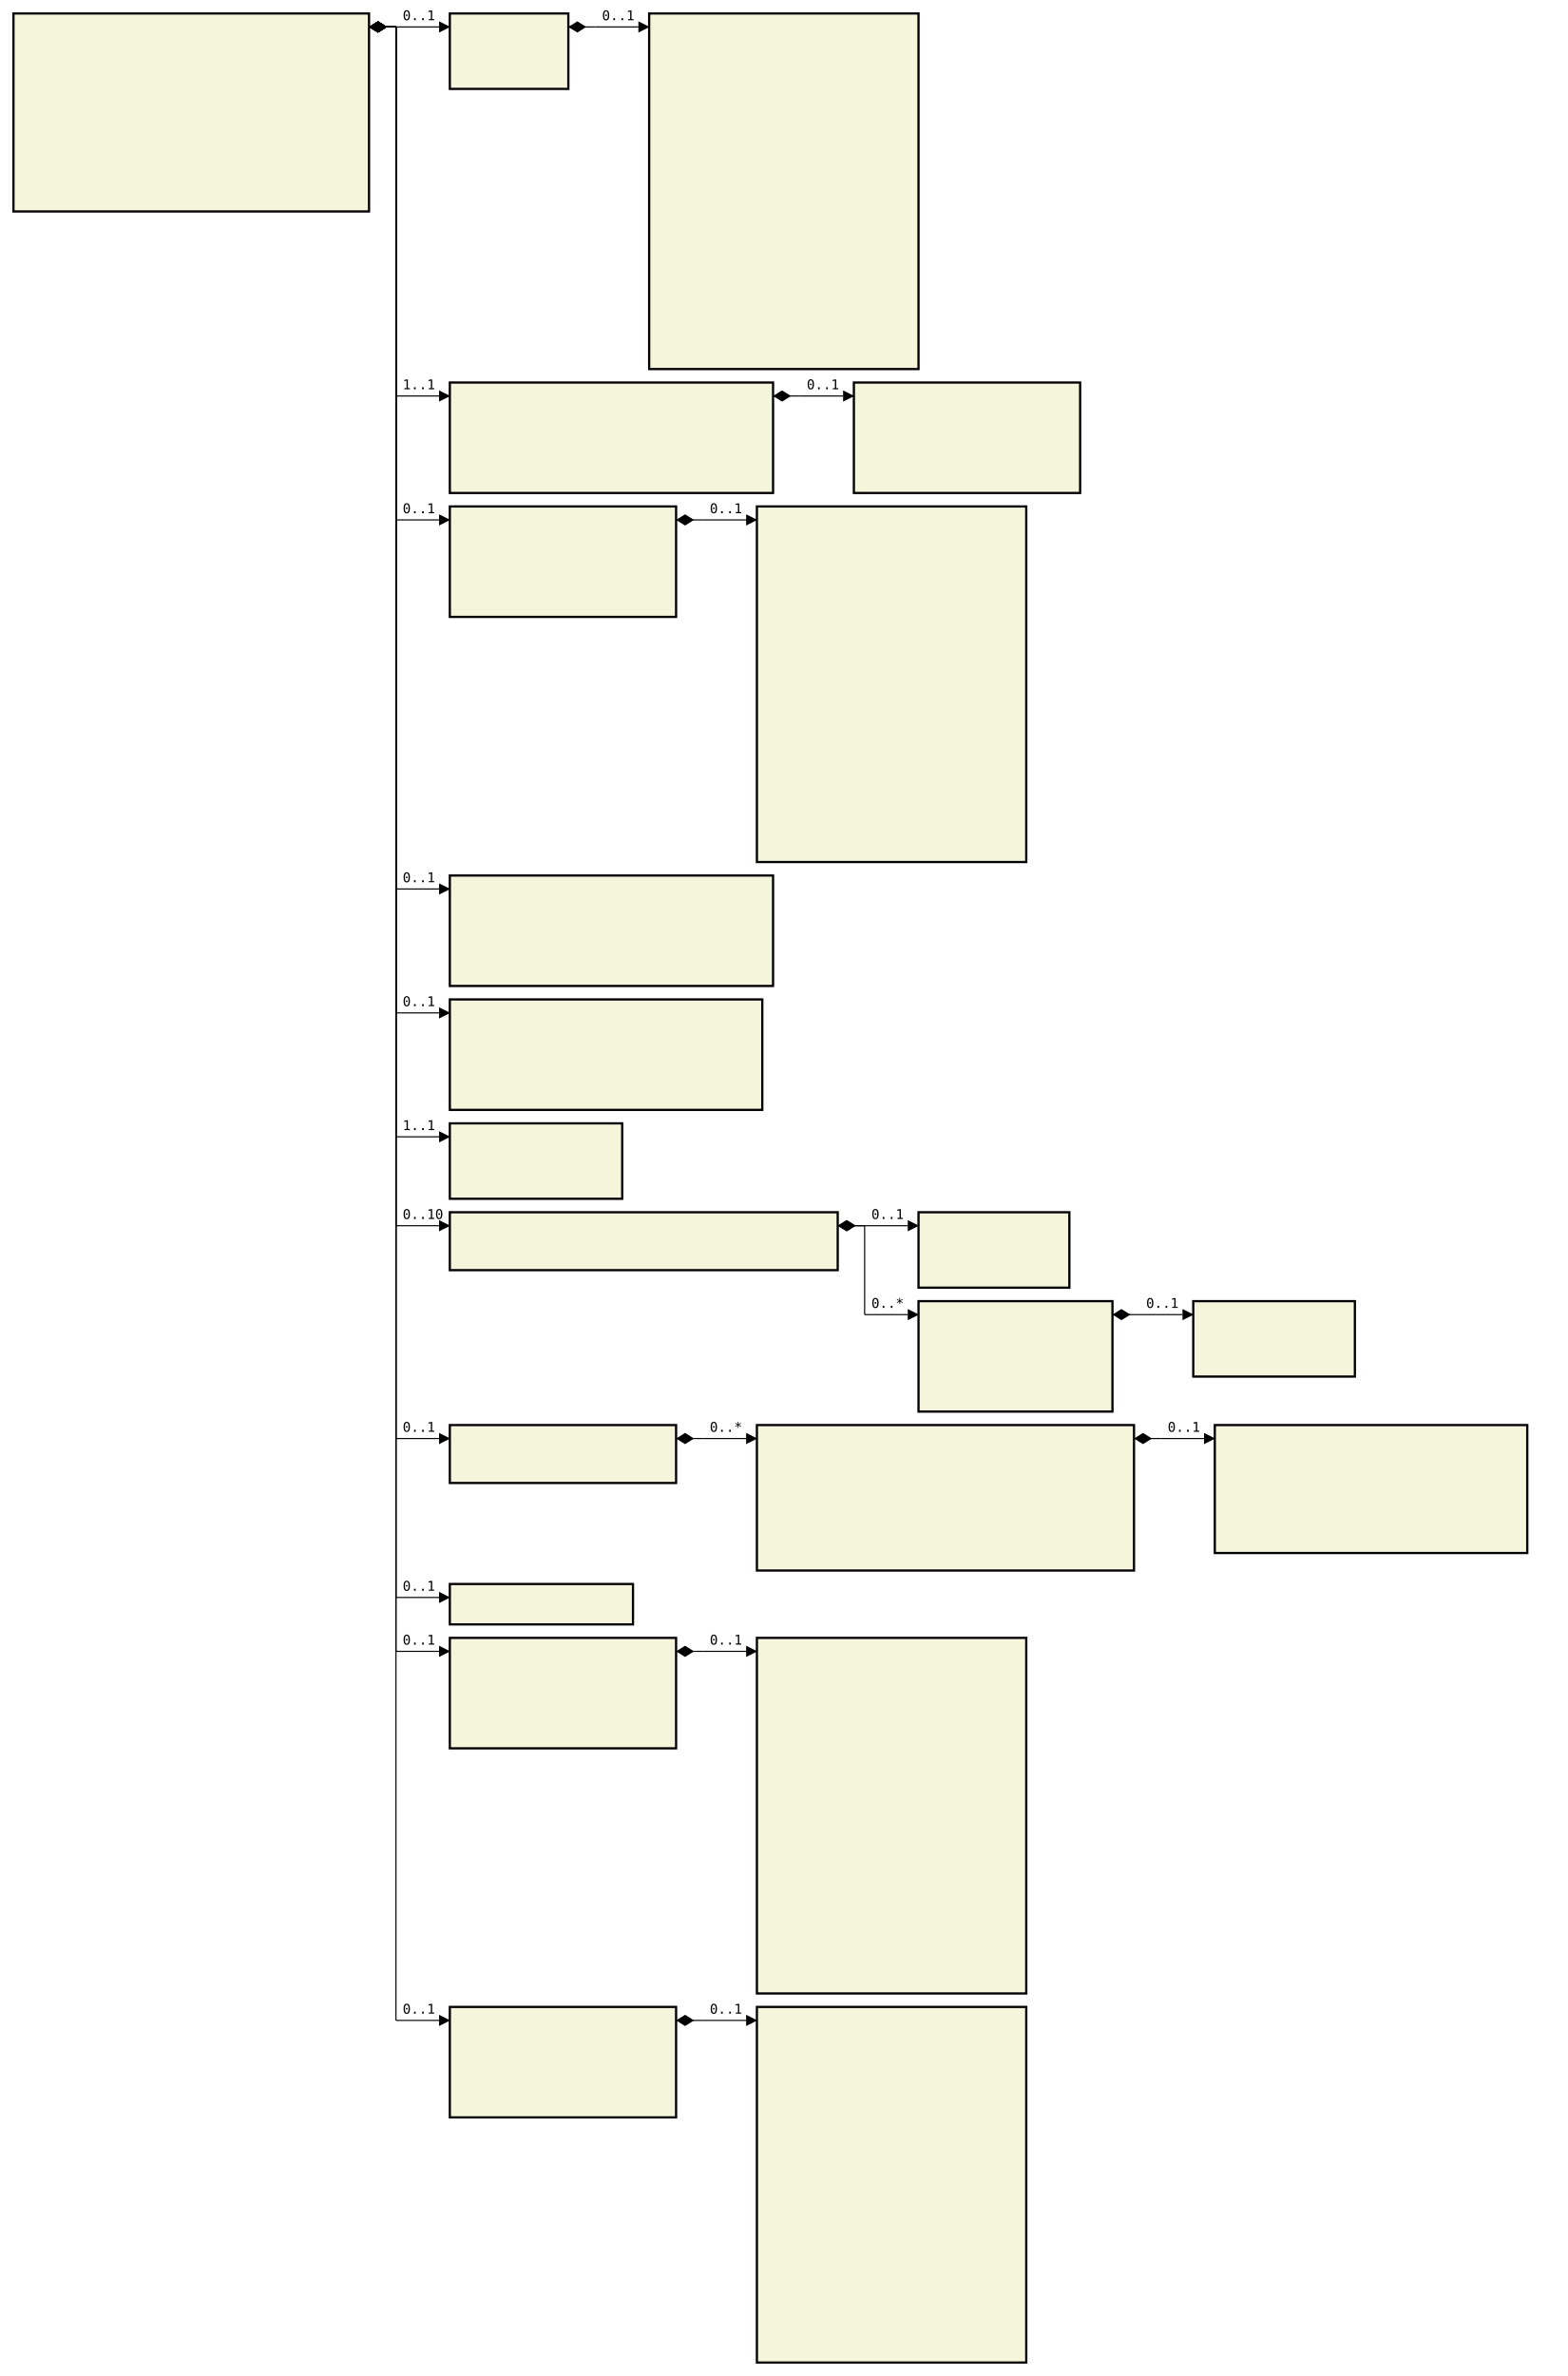
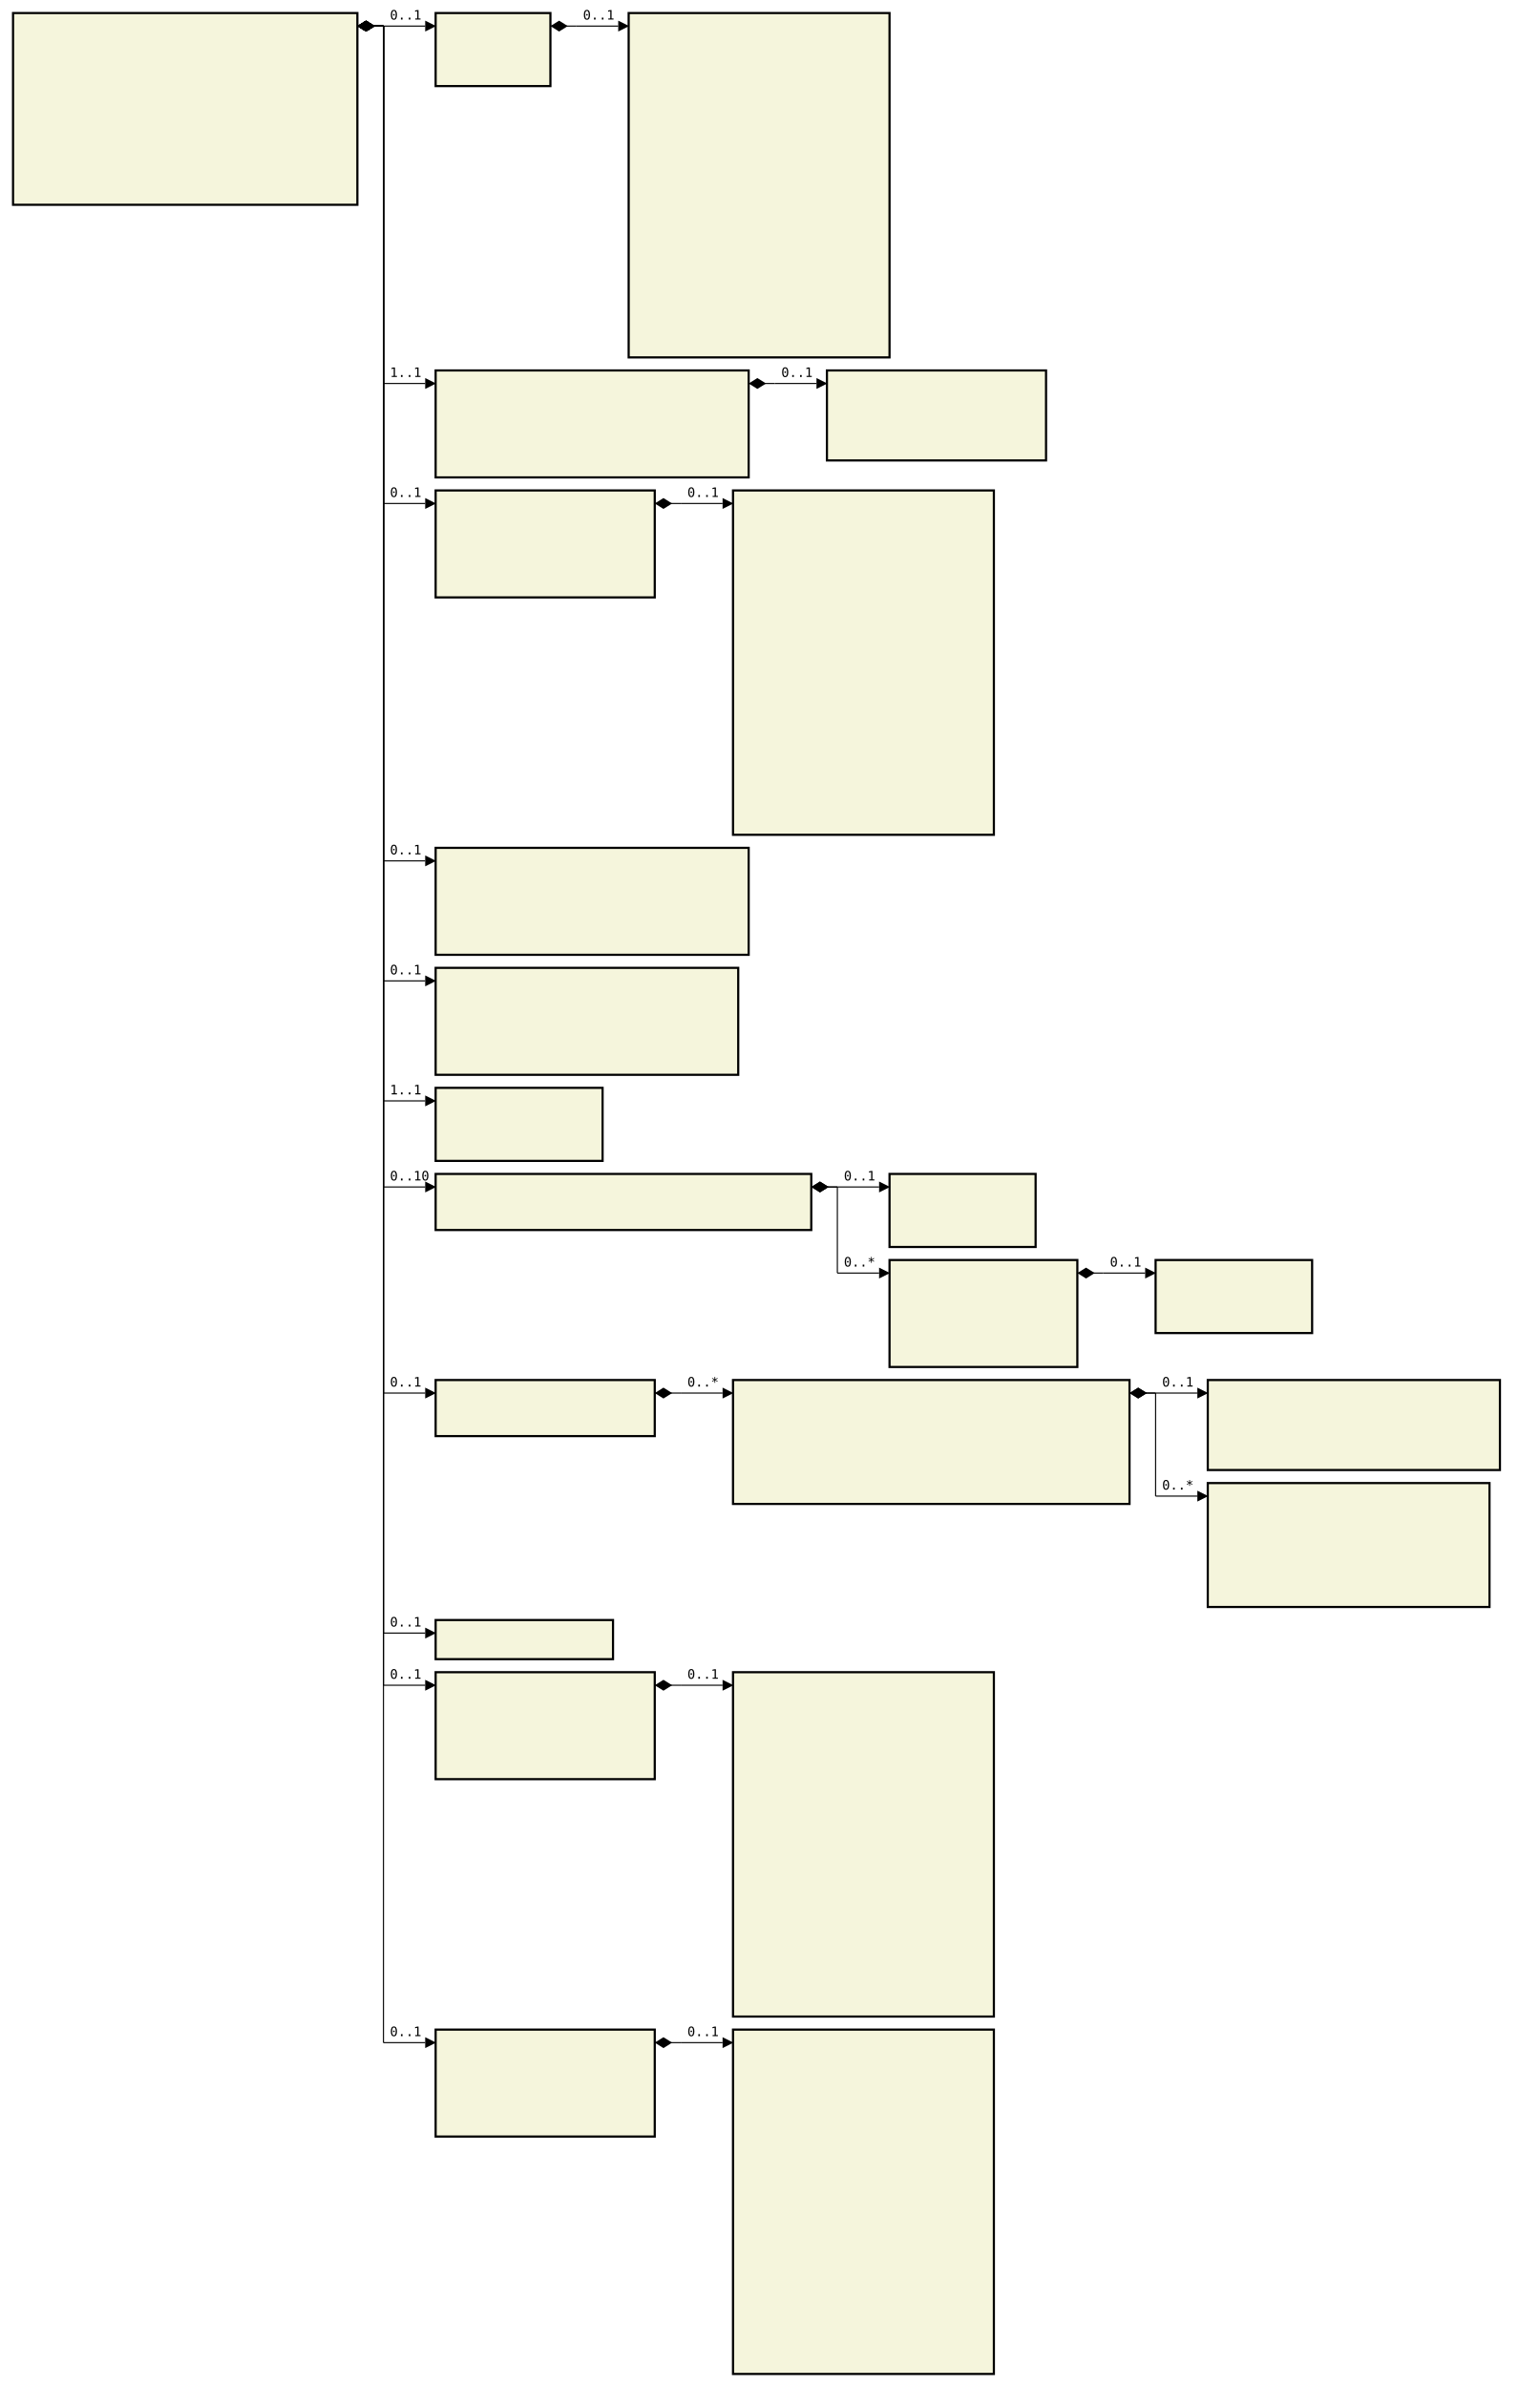
- <svg xmlns="http://www.w3.org/2000/svg" font-family="monospace" width="116.4em" height="176.4em" style="background-color:white">
+ <svg xmlns="http://www.w3.org/2000/svg" font-family="monospace" width="118em" height="183em" style="background-color:white">
  <defs>
    <marker id="Triangle" viewBox="0 0 10 10" refX="0" refY="5" markerUnits="strokeWidth" markerWidth="15" markerHeight="10" orient="auto">
      <path d="M 0 0 L 10 5 L 0 10 z" />
    </marker>
    <marker id="Diamond" viewBox="0 0 16 10" refX="0" refY="5" markerUnits="strokeWidth" markerWidth="20" markerHeight="10" orient="auto">
      <path d="M 0 5 L 8 10 L 16 5 L 8 0 z" />
    </marker>
  </defs>
  <rect x="1em" y="1em" width="26.4em" height="14.7em" fill="beige" stroke="black" stroke-width="2" />
  <text style="font-weight:bold" text-anchor="middle" x="14.2em" y="2.3em" fill="black">
</text>
  <text x="2em" y="4.3em" fill="darkslateblue">
</text>
  <text x="2em" y="5.6em" fill="darkslateblue">
</text>
  <text x="2em" y="6.9em" fill="darkslateblue">
</text>
  <text x="2em" y="8.2em" fill="darkslateblue">
</text>
  <text x="2em" y="9.5em" fill="darkslateblue">
</text>
  <text x="2em" y="10.8em" fill="darkslateblue">
</text>
  <text x="2em" y="12.1em" fill="darkslateblue">
</text>
  <text x="2em" y="13.4em" fill="darkslateblue">
</text>
  <text x="2em" y="14.7em" fill="darkslateblue">
</text>
  <rect x="33.4em" y="1em" width="8.8em" height="5.6em" fill="beige" stroke="black" stroke-width="2" />
  <text style="font-weight:bold" text-anchor="middle" x="37.8em" y="2.3em" fill="black">
</text>
  <text x="34.4em" y="4.3em" fill="darkslateblue">
</text>
  <text x="34.4em" y="5.6em" fill="darkslateblue">
</text>
  <rect x="48.2em" y="1em" width="20em" height="26.4em" fill="beige" stroke="black" stroke-width="2" />
  <text style="font-weight:bold" text-anchor="middle" x="58.2em" y="2.3em" fill="black">
</text>
  <text x="49.2em" y="4.3em" fill="darkslateblue">
</text>
  <text x="49.2em" y="5.6em" fill="darkslateblue">
</text>
  <text x="49.2em" y="6.9em" fill="darkslateblue">
</text>
  <text x="49.2em" y="8.2em" fill="darkslateblue">
</text>
  <text x="49.2em" y="9.5em" fill="darkslateblue">
</text>
  <text x="49.2em" y="10.8em" fill="darkslateblue">
</text>
  <text x="49.2em" y="12.1em" fill="darkslateblue">
</text>
  <text x="49.2em" y="13.4em" fill="darkslateblue">
</text>
  <text x="49.2em" y="14.7em" fill="darkslateblue">
</text>
  <text x="49.2em" y="16em" fill="darkslateblue">
</text>
  <text x="49.2em" y="17.3em" fill="darkslateblue">
</text>
  <text x="49.2em" y="18.6em" fill="darkslateblue">
</text>
  <text x="49.2em" y="19.9em" fill="darkslateblue">
</text>
  <text x="49.2em" y="21.2em" fill="darkslateblue">
</text>
  <text x="49.2em" y="22.5em" fill="darkslateblue">
</text>
  <text x="49.2em" y="23.8em" fill="darkslateblue">
</text>
  <text x="49.2em" y="25.1em" fill="darkslateblue">
</text>
  <text x="49.2em" y="26.4em" fill="darkslateblue">
</text>
  <rect x="33.4em" y="28.4em" width="24em" height="8.2em" fill="beige" stroke="black" stroke-width="2" />
  <text style="font-weight:bold" text-anchor="middle" x="45.4em" y="29.7em" fill="black">
</text>
  <text x="34.4em" y="31.7em" fill="darkslateblue">
</text>
  <text x="34.4em" y="33em" fill="darkslateblue">
</text>
  <text x="34.4em" y="34.3em" fill="darkslateblue">
</text>
  <text x="34.4em" y="35.6em" fill="darkslateblue">
</text>
-   <rect x="63.4em" y="28.4em" width="16.8em" height="8.2em" fill="beige" stroke="black" stroke-width="2" />
+   <rect x="63.4em" y="28.4em" width="16.8em" height="6.9em" fill="beige" stroke="black" stroke-width="2" />
  <text style="font-weight:bold" text-anchor="middle" x="71.8em" y="29.7em" fill="black">
</text>
  <text x="64.4em" y="31.7em" fill="darkslateblue">
</text>
  <text x="64.4em" y="33em" fill="darkslateblue">
</text>
  <text x="64.4em" y="34.3em" fill="darkslateblue">
- </text>
-   <text x="64.4em" y="35.6em" fill="darkslateblue">
</text>
  <rect x="33.4em" y="37.6em" width="16.8em" height="8.2em" fill="beige" stroke="black" stroke-width="2" />
  <text style="font-weight:bold" text-anchor="middle" x="41.8em" y="38.9em" fill="black">
</text>
  <text x="34.4em" y="40.9em" fill="darkslateblue">
</text>
  <text x="34.4em" y="42.2em" fill="darkslateblue">
</text>
  <text x="34.4em" y="43.5em" fill="darkslateblue">
</text>
  <text x="34.4em" y="44.8em" fill="darkslateblue">
</text>
  <rect x="56.2em" y="37.6em" width="20em" height="26.4em" fill="beige" stroke="black" stroke-width="2" />
  <text style="font-weight:bold" text-anchor="middle" x="66.2em" y="38.9em" fill="black">
</text>
  <text x="57.2em" y="40.9em" fill="darkslateblue">
</text>
  <text x="57.2em" y="42.2em" fill="darkslateblue">
</text>
  <text x="57.2em" y="43.5em" fill="darkslateblue">
</text>
  <text x="57.2em" y="44.8em" fill="darkslateblue">
</text>
  <text x="57.2em" y="46.1em" fill="darkslateblue">
</text>
  <text x="57.2em" y="47.4em" fill="darkslateblue">
</text>
  <text x="57.2em" y="48.7em" fill="darkslateblue">
</text>
  <text x="57.2em" y="50em" fill="darkslateblue">
</text>
  <text x="57.2em" y="51.3em" fill="darkslateblue">
</text>
  <text x="57.2em" y="52.6em" fill="darkslateblue">
</text>
  <text x="57.2em" y="53.9em" fill="darkslateblue">
</text>
  <text x="57.2em" y="55.2em" fill="darkslateblue">
</text>
  <text x="57.2em" y="56.5em" fill="darkslateblue">
</text>
  <text x="57.2em" y="57.8em" fill="darkslateblue">
</text>
  <text x="57.2em" y="59.1em" fill="darkslateblue">
</text>
  <text x="57.2em" y="60.4em" fill="darkslateblue">
</text>
  <text x="57.2em" y="61.7em" fill="darkslateblue">
</text>
  <text x="57.2em" y="63em" fill="darkslateblue">
</text>
  <rect x="33.4em" y="65em" width="24em" height="8.2em" fill="beige" stroke="black" stroke-width="2" />
  <text style="font-weight:bold" text-anchor="middle" x="45.4em" y="66.3em" fill="black">
</text>
  <text x="34.4em" y="68.3em" fill="darkslateblue">
</text>
  <text x="34.4em" y="69.6em" fill="darkslateblue">
</text>
  <text x="34.4em" y="70.9em" fill="darkslateblue">
</text>
  <text x="34.4em" y="72.2em" fill="darkslateblue">
</text>
  <rect x="33.4em" y="74.2em" width="23.2em" height="8.2em" fill="beige" stroke="black" stroke-width="2" />
  <text style="font-weight:bold" text-anchor="middle" x="45em" y="75.5em" fill="black">
</text>
  <text x="34.4em" y="77.5em" fill="darkslateblue">
</text>
  <text x="34.4em" y="78.8em" fill="darkslateblue">
</text>
  <text x="34.4em" y="80.1em" fill="darkslateblue">
</text>
  <text x="34.4em" y="81.4em" fill="darkslateblue">
</text>
  <rect x="33.4em" y="83.4em" width="12.8em" height="5.6em" fill="beige" stroke="black" stroke-width="2" />
  <text style="font-weight:bold" text-anchor="middle" x="39.8em" y="84.7em" fill="black">
</text>
  <text x="34.4em" y="86.7em" fill="darkslateblue">
</text>
  <text x="34.4em" y="88em" fill="darkslateblue">
</text>
  <rect x="33.4em" y="90em" width="28.8em" height="4.3em" fill="beige" stroke="black" stroke-width="2" />
  <text style="font-weight:bold" text-anchor="middle" x="47.8em" y="91.3em" fill="black">
</text>
  <text x="34.4em" y="93.3em" fill="darkslateblue">
</text>
  <rect x="68.2em" y="90em" width="11.2em" height="5.6em" fill="beige" stroke="black" stroke-width="2" />
  <text style="font-weight:bold" text-anchor="middle" x="73.8em" y="91.3em" fill="black">
</text>
  <text x="69.2em" y="93.3em" fill="darkslateblue">
</text>
  <text x="69.2em" y="94.6em" fill="darkslateblue">
</text>
  <rect x="68.2em" y="96.6em" width="14.4em" height="8.2em" fill="beige" stroke="black" stroke-width="2" />
  <text style="font-weight:bold" text-anchor="middle" x="75.4em" y="97.9em" fill="black">
</text>
  <text x="69.2em" y="99.9em" fill="darkslateblue">
</text>
  <text x="69.2em" y="101.2em" fill="darkslateblue">
</text>
  <text x="69.2em" y="102.5em" fill="darkslateblue">
</text>
  <text x="69.2em" y="103.8em" fill="darkslateblue">
</text>
  <rect x="88.6em" y="96.6em" width="12em" height="5.6em" fill="beige" stroke="black" stroke-width="2" />
  <text style="font-weight:bold" text-anchor="middle" x="94.6em" y="97.9em" fill="black">
</text>
  <text x="89.6em" y="99.9em" fill="darkslateblue">
</text>
  <text x="89.6em" y="101.2em" fill="darkslateblue">
</text>
  <rect x="33.4em" y="105.8em" width="16.8em" height="4.3em" fill="beige" stroke="black" stroke-width="2" />
  <text style="font-weight:bold" text-anchor="middle" x="41.8em" y="107.1em" fill="black">
</text>
  <text x="34.4em" y="109.1em" fill="darkslateblue">
</text>
-   <rect x="56.2em" y="105.8em" width="28em" height="10.8em" fill="beige" stroke="black" stroke-width="2" />
-   <text style="font-weight:bold" text-anchor="middle" x="70.2em" y="107.1em" fill="black">
+   <rect x="56.2em" y="105.8em" width="30.4em" height="9.5em" fill="beige" stroke="black" stroke-width="2" />
+   <text style="font-weight:bold" text-anchor="middle" x="71.4em" y="107.1em" fill="black">
</text>
  <text x="57.2em" y="109.1em" fill="darkslateblue">
</text>
  <text x="57.2em" y="110.4em" fill="darkslateblue">
</text>
  <text x="57.2em" y="111.7em" fill="darkslateblue">
</text>
  <text x="57.2em" y="113em" fill="darkslateblue">
</text>
  <text x="57.2em" y="114.3em" fill="darkslateblue">
</text>
-   <text x="57.2em" y="115.6em" fill="darkslateblue">
- </text>
-   <rect x="90.2em" y="105.8em" width="23.2em" height="9.5em" fill="beige" stroke="black" stroke-width="2" />
-   <text style="font-weight:bold" text-anchor="middle" x="101.8em" y="107.1em" fill="black">
- </text>
-   <text x="91.2em" y="109.1em" fill="darkslateblue">
- </text>
-   <text x="91.2em" y="110.4em" fill="darkslateblue">
- </text>
-   <text x="91.2em" y="111.7em" fill="darkslateblue">
- </text>
-   <text x="91.2em" y="113em" fill="darkslateblue">
- </text>
-   <text x="91.2em" y="114.3em" fill="darkslateblue">
- </text>
-   <rect x="33.4em" y="117.6em" width="13.6em" height="3em" fill="beige" stroke="black" stroke-width="2" />
-   <text style="font-weight:bold" text-anchor="middle" x="40.2em" y="118.9em" fill="black">
- </text>
-   <rect x="33.4em" y="121.6em" width="16.8em" height="8.2em" fill="beige" stroke="black" stroke-width="2" />
-   <text style="font-weight:bold" text-anchor="middle" x="41.8em" y="122.9em" fill="black">
- </text>
-   <text x="34.4em" y="124.9em" fill="darkslateblue">
- </text>
-   <text x="34.4em" y="126.2em" fill="darkslateblue">
- </text>
-   <text x="34.4em" y="127.5em" fill="darkslateblue">
- </text>
-   <text x="34.4em" y="128.8em" fill="darkslateblue">
- </text>
-   <rect x="56.2em" y="121.6em" width="20em" height="26.4em" fill="beige" stroke="black" stroke-width="2" />
-   <text style="font-weight:bold" text-anchor="middle" x="66.2em" y="122.9em" fill="black">
- </text>
-   <text x="57.2em" y="124.9em" fill="darkslateblue">
- </text>
-   <text x="57.2em" y="126.2em" fill="darkslateblue">
- </text>
-   <text x="57.2em" y="127.5em" fill="darkslateblue">
- </text>
-   <text x="57.2em" y="128.8em" fill="darkslateblue">
- </text>
-   <text x="57.2em" y="130.1em" fill="darkslateblue">
- </text>
-   <text x="57.2em" y="131.4em" fill="darkslateblue">
- </text>
-   <text x="57.2em" y="132.7em" fill="darkslateblue">
- </text>
-   <text x="57.2em" y="134em" fill="darkslateblue">
- </text>
-   <text x="57.2em" y="135.3em" fill="darkslateblue">
- </text>
-   <text x="57.2em" y="136.6em" fill="darkslateblue">
- </text>
-   <text x="57.2em" y="137.9em" fill="darkslateblue">
- </text>
-   <text x="57.2em" y="139.2em" fill="darkslateblue">
- </text>
-   <text x="57.2em" y="140.5em" fill="darkslateblue">
- </text>
-   <text x="57.2em" y="141.8em" fill="darkslateblue">
- </text>
-   <text x="57.2em" y="143.1em" fill="darkslateblue">
- </text>
-   <text x="57.2em" y="144.4em" fill="darkslateblue">
- </text>
-   <text x="57.2em" y="145.7em" fill="darkslateblue">
- </text>
-   <text x="57.2em" y="147em" fill="darkslateblue">
- </text>
-   <rect x="33.4em" y="149em" width="16.8em" height="8.2em" fill="beige" stroke="black" stroke-width="2" />
-   <text style="font-weight:bold" text-anchor="middle" x="41.8em" y="150.3em" fill="black">
- </text>
-   <text x="34.4em" y="152.3em" fill="darkslateblue">
- </text>
-   <text x="34.4em" y="153.6em" fill="darkslateblue">
- </text>
-   <text x="34.4em" y="154.9em" fill="darkslateblue">
- </text>
-   <text x="34.4em" y="156.2em" fill="darkslateblue">
- </text>
-   <rect x="56.2em" y="149em" width="20em" height="26.4em" fill="beige" stroke="black" stroke-width="2" />
-   <text style="font-weight:bold" text-anchor="middle" x="66.2em" y="150.3em" fill="black">
+   <rect x="92.6em" y="105.8em" width="22.4em" height="6.9em" fill="beige" stroke="black" stroke-width="2" />
+   <text style="font-weight:bold" text-anchor="middle" x="103.8em" y="107.1em" fill="black">
+ </text>
+   <text x="93.6em" y="109.1em" fill="darkslateblue">
+ </text>
+   <text x="93.6em" y="110.4em" fill="darkslateblue">
+ </text>
+   <text x="93.6em" y="111.7em" fill="darkslateblue">
+ </text>
+   <rect x="92.6em" y="113.7em" width="21.6em" height="9.5em" fill="beige" stroke="black" stroke-width="2" />
+   <text style="font-weight:bold" text-anchor="middle" x="103.4em" y="115em" fill="black">
+ </text>
+   <text x="93.6em" y="117em" fill="darkslateblue">
+ </text>
+   <text x="93.6em" y="118.3em" fill="darkslateblue">
+ </text>
+   <text x="93.6em" y="119.6em" fill="darkslateblue">
+ </text>
+   <text x="93.6em" y="120.9em" fill="darkslateblue">
+ </text>
+   <text x="93.6em" y="122.2em" fill="darkslateblue">
+ </text>
+   <rect x="33.4em" y="124.2em" width="13.6em" height="3em" fill="beige" stroke="black" stroke-width="2" />
+   <text style="font-weight:bold" text-anchor="middle" x="40.2em" y="125.5em" fill="black">
+ </text>
+   <rect x="33.4em" y="128.2em" width="16.8em" height="8.2em" fill="beige" stroke="black" stroke-width="2" />
+   <text style="font-weight:bold" text-anchor="middle" x="41.8em" y="129.5em" fill="black">
+ </text>
+   <text x="34.4em" y="131.5em" fill="darkslateblue">
+ </text>
+   <text x="34.4em" y="132.8em" fill="darkslateblue">
+ </text>
+   <text x="34.4em" y="134.1em" fill="darkslateblue">
+ </text>
+   <text x="34.4em" y="135.4em" fill="darkslateblue">
+ </text>
+   <rect x="56.2em" y="128.2em" width="20em" height="26.4em" fill="beige" stroke="black" stroke-width="2" />
+   <text style="font-weight:bold" text-anchor="middle" x="66.2em" y="129.5em" fill="black">
+ </text>
+   <text x="57.2em" y="131.5em" fill="darkslateblue">
+ </text>
+   <text x="57.2em" y="132.8em" fill="darkslateblue">
+ </text>
+   <text x="57.2em" y="134.1em" fill="darkslateblue">
+ </text>
+   <text x="57.2em" y="135.4em" fill="darkslateblue">
+ </text>
+   <text x="57.2em" y="136.7em" fill="darkslateblue">
+ </text>
+   <text x="57.2em" y="138em" fill="darkslateblue">
+ </text>
+   <text x="57.2em" y="139.3em" fill="darkslateblue">
+ </text>
+   <text x="57.2em" y="140.6em" fill="darkslateblue">
+ </text>
+   <text x="57.2em" y="141.9em" fill="darkslateblue">
+ </text>
+   <text x="57.2em" y="143.2em" fill="darkslateblue">
+ </text>
+   <text x="57.2em" y="144.5em" fill="darkslateblue">
+ </text>
+   <text x="57.2em" y="145.8em" fill="darkslateblue">
+ </text>
+   <text x="57.2em" y="147.1em" fill="darkslateblue">
+ </text>
+   <text x="57.2em" y="148.4em" fill="darkslateblue">
+ </text>
+   <text x="57.2em" y="149.7em" fill="darkslateblue">
+ </text>
+   <text x="57.2em" y="151em" fill="darkslateblue">
</text>
  <text x="57.2em" y="152.3em" fill="darkslateblue">
</text>
  <text x="57.2em" y="153.6em" fill="darkslateblue">
</text>
-   <text x="57.2em" y="154.9em" fill="darkslateblue">
- </text>
-   <text x="57.2em" y="156.2em" fill="darkslateblue">
- </text>
-   <text x="57.2em" y="157.5em" fill="darkslateblue">
- </text>
-   <text x="57.2em" y="158.8em" fill="darkslateblue">
- </text>
-   <text x="57.2em" y="160.1em" fill="darkslateblue">
- </text>
-   <text x="57.2em" y="161.4em" fill="darkslateblue">
- </text>
-   <text x="57.2em" y="162.7em" fill="darkslateblue">
- </text>
-   <text x="57.2em" y="164em" fill="darkslateblue">
- </text>
-   <text x="57.2em" y="165.3em" fill="darkslateblue">
- </text>
-   <text x="57.2em" y="166.6em" fill="darkslateblue">
- </text>
-   <text x="57.2em" y="167.9em" fill="darkslateblue">
- </text>
-   <text x="57.2em" y="169.2em" fill="darkslateblue">
- </text>
-   <text x="57.2em" y="170.5em" fill="darkslateblue">
- </text>
-   <text x="57.2em" y="171.8em" fill="darkslateblue">
- </text>
-   <text x="57.2em" y="173.1em" fill="darkslateblue">
- </text>
-   <text x="57.2em" y="174.4em" fill="darkslateblue">
+   <rect x="33.4em" y="155.6em" width="16.8em" height="8.2em" fill="beige" stroke="black" stroke-width="2" />
+   <text style="font-weight:bold" text-anchor="middle" x="41.8em" y="156.9em" fill="black">
+ </text>
+   <text x="34.4em" y="158.9em" fill="darkslateblue">
+ </text>
+   <text x="34.4em" y="160.2em" fill="darkslateblue">
+ </text>
+   <text x="34.4em" y="161.5em" fill="darkslateblue">
+ </text>
+   <text x="34.4em" y="162.8em" fill="darkslateblue">
+ </text>
+   <rect x="56.2em" y="155.6em" width="20em" height="26.4em" fill="beige" stroke="black" stroke-width="2" />
+   <text style="font-weight:bold" text-anchor="middle" x="66.2em" y="156.9em" fill="black">
+ </text>
+   <text x="57.2em" y="158.9em" fill="darkslateblue">
+ </text>
+   <text x="57.2em" y="160.2em" fill="darkslateblue">
+ </text>
+   <text x="57.2em" y="161.5em" fill="darkslateblue">
+ </text>
+   <text x="57.2em" y="162.8em" fill="darkslateblue">
+ </text>
+   <text x="57.2em" y="164.1em" fill="darkslateblue">
+ </text>
+   <text x="57.2em" y="165.4em" fill="darkslateblue">
+ </text>
+   <text x="57.2em" y="166.7em" fill="darkslateblue">
+ </text>
+   <text x="57.2em" y="168em" fill="darkslateblue">
+ </text>
+   <text x="57.2em" y="169.3em" fill="darkslateblue">
+ </text>
+   <text x="57.2em" y="170.6em" fill="darkslateblue">
+ </text>
+   <text x="57.2em" y="171.9em" fill="darkslateblue">
+ </text>
+   <text x="57.2em" y="173.2em" fill="darkslateblue">
+ </text>
+   <text x="57.2em" y="174.5em" fill="darkslateblue">
+ </text>
+   <text x="57.2em" y="175.8em" fill="darkslateblue">
+ </text>
+   <text x="57.2em" y="177.1em" fill="darkslateblue">
+ </text>
+   <text x="57.2em" y="178.4em" fill="darkslateblue">
+ </text>
+   <text x="57.2em" y="179.7em" fill="darkslateblue">
+ </text>
+   <text x="57.2em" y="181em" fill="darkslateblue">
</text>
  <line x1="27.4em" y1="2em" x2="29.4em" y2="2em" stroke="black" marker-start="url(#Diamond)" />
  <line x1="29.4em" y1="2em" x2="29.4em" y2="2em" stroke="black" />
  <line x1="29.4em" y1="2em" x2="32.6em" y2="2em" stroke="black" marker-end="url(#Triangle)" />
  <text x="29.9em" y="1.5em">0..1</text>
  <line x1="42.2em" y1="2em" x2="44.2em" y2="2em" stroke="black" marker-start="url(#Diamond)" />
  <line x1="44.2em" y1="2em" x2="44.2em" y2="2em" stroke="black" />
  <line x1="44.2em" y1="2em" x2="47.4em" y2="2em" stroke="black" marker-end="url(#Triangle)" />
  <text x="44.7em" y="1.5em">0..1</text>
  <line x1="27.4em" y1="2em" x2="29.4em" y2="2em" stroke="black" marker-start="url(#Diamond)" />
  <line x1="29.4em" y1="2em" x2="29.4em" y2="29.4em" stroke="black" />
  <line x1="29.4em" y1="29.4em" x2="32.6em" y2="29.4em" stroke="black" marker-end="url(#Triangle)" />
  <text x="29.9em" y="28.9em">1..1</text>
  <line x1="57.4em" y1="29.4em" x2="59.4em" y2="29.4em" stroke="black" marker-start="url(#Diamond)" />
  <line x1="59.4em" y1="29.4em" x2="59.4em" y2="29.4em" stroke="black" />
  <line x1="59.4em" y1="29.4em" x2="62.6em" y2="29.4em" stroke="black" marker-end="url(#Triangle)" />
  <text x="59.9em" y="28.9em">0..1</text>
  <line x1="27.4em" y1="2em" x2="29.4em" y2="2em" stroke="black" marker-start="url(#Diamond)" />
  <line x1="29.4em" y1="2em" x2="29.4em" y2="38.6em" stroke="black" />
  <line x1="29.4em" y1="38.6em" x2="32.6em" y2="38.6em" stroke="black" marker-end="url(#Triangle)" />
  <text x="29.9em" y="38.1em">0..1</text>
  <line x1="50.2em" y1="38.6em" x2="52.2em" y2="38.6em" stroke="black" marker-start="url(#Diamond)" />
  <line x1="52.2em" y1="38.6em" x2="52.2em" y2="38.6em" stroke="black" />
  <line x1="52.2em" y1="38.6em" x2="55.4em" y2="38.6em" stroke="black" marker-end="url(#Triangle)" />
  <text x="52.7em" y="38.1em">0..1</text>
  <line x1="27.4em" y1="2em" x2="29.4em" y2="2em" stroke="black" marker-start="url(#Diamond)" />
  <line x1="29.4em" y1="2em" x2="29.4em" y2="66em" stroke="black" />
  <line x1="29.4em" y1="66em" x2="32.6em" y2="66em" stroke="black" marker-end="url(#Triangle)" />
  <text x="29.9em" y="65.5em">0..1</text>
  <line x1="27.4em" y1="2em" x2="29.4em" y2="2em" stroke="black" marker-start="url(#Diamond)" />
  <line x1="29.4em" y1="2em" x2="29.4em" y2="75.2em" stroke="black" />
  <line x1="29.4em" y1="75.2em" x2="32.6em" y2="75.2em" stroke="black" marker-end="url(#Triangle)" />
  <text x="29.9em" y="74.7em">0..1</text>
  <line x1="27.4em" y1="2em" x2="29.4em" y2="2em" stroke="black" marker-start="url(#Diamond)" />
  <line x1="29.4em" y1="2em" x2="29.4em" y2="84.4em" stroke="black" />
  <line x1="29.4em" y1="84.4em" x2="32.6em" y2="84.4em" stroke="black" marker-end="url(#Triangle)" />
  <text x="29.9em" y="83.9em">1..1</text>
  <line x1="27.4em" y1="2em" x2="29.4em" y2="2em" stroke="black" marker-start="url(#Diamond)" />
  <line x1="29.4em" y1="2em" x2="29.4em" y2="91em" stroke="black" />
  <line x1="29.4em" y1="91em" x2="32.6em" y2="91em" stroke="black" marker-end="url(#Triangle)" />
  <text x="29.9em" y="90.5em">0..10</text>
  <line x1="62.2em" y1="91em" x2="64.2em" y2="91em" stroke="black" marker-start="url(#Diamond)" />
  <line x1="64.2em" y1="91em" x2="64.2em" y2="91em" stroke="black" />
  <line x1="64.2em" y1="91em" x2="67.4em" y2="91em" stroke="black" marker-end="url(#Triangle)" />
  <text x="64.7em" y="90.5em">0..1</text>
  <line x1="62.2em" y1="91em" x2="64.2em" y2="91em" stroke="black" marker-start="url(#Diamond)" />
  <line x1="64.2em" y1="91em" x2="64.2em" y2="97.6em" stroke="black" />
  <line x1="64.2em" y1="97.6em" x2="67.4em" y2="97.6em" stroke="black" marker-end="url(#Triangle)" />
  <text x="64.7em" y="97.1em">0..*</text>
  <line x1="82.6em" y1="97.6em" x2="84.6em" y2="97.6em" stroke="black" marker-start="url(#Diamond)" />
  <line x1="84.6em" y1="97.6em" x2="84.6em" y2="97.6em" stroke="black" />
  <line x1="84.6em" y1="97.6em" x2="87.8em" y2="97.6em" stroke="black" marker-end="url(#Triangle)" />
  <text x="85.1em" y="97.1em">0..1</text>
  <line x1="27.4em" y1="2em" x2="29.4em" y2="2em" stroke="black" marker-start="url(#Diamond)" />
  <line x1="29.4em" y1="2em" x2="29.4em" y2="106.8em" stroke="black" />
  <line x1="29.4em" y1="106.8em" x2="32.6em" y2="106.8em" stroke="black" marker-end="url(#Triangle)" />
  <text x="29.9em" y="106.3em">0..1</text>
  <line x1="50.2em" y1="106.8em" x2="52.2em" y2="106.8em" stroke="black" marker-start="url(#Diamond)" />
  <line x1="52.2em" y1="106.8em" x2="52.2em" y2="106.8em" stroke="black" />
  <line x1="52.2em" y1="106.8em" x2="55.4em" y2="106.8em" stroke="black" marker-end="url(#Triangle)" />
  <text x="52.7em" y="106.3em">0..*</text>
-   <line x1="84.2em" y1="106.8em" x2="86.2em" y2="106.8em" stroke="black" marker-start="url(#Diamond)" />
-   <line x1="86.2em" y1="106.8em" x2="86.2em" y2="106.8em" stroke="black" />
-   <line x1="86.2em" y1="106.8em" x2="89.4em" y2="106.8em" stroke="black" marker-end="url(#Triangle)" />
-   <text x="86.7em" y="106.3em">0..1</text>
-   <line x1="27.4em" y1="2em" x2="29.4em" y2="2em" stroke="black" marker-start="url(#Diamond)" />
-   <line x1="29.4em" y1="2em" x2="29.4em" y2="118.6em" stroke="black" />
-   <line x1="29.4em" y1="118.6em" x2="32.6em" y2="118.6em" stroke="black" marker-end="url(#Triangle)" />
-   <text x="29.9em" y="118.1em">0..1</text>
-   <line x1="27.4em" y1="2em" x2="29.4em" y2="2em" stroke="black" marker-start="url(#Diamond)" />
-   <line x1="29.4em" y1="2em" x2="29.4em" y2="122.6em" stroke="black" />
-   <line x1="29.4em" y1="122.6em" x2="32.6em" y2="122.6em" stroke="black" marker-end="url(#Triangle)" />
-   <text x="29.9em" y="122.1em">0..1</text>
-   <line x1="50.2em" y1="122.6em" x2="52.2em" y2="122.6em" stroke="black" marker-start="url(#Diamond)" />
-   <line x1="52.2em" y1="122.6em" x2="52.2em" y2="122.6em" stroke="black" />
-   <line x1="52.2em" y1="122.6em" x2="55.4em" y2="122.6em" stroke="black" marker-end="url(#Triangle)" />
-   <text x="52.7em" y="122.1em">0..1</text>
-   <line x1="27.4em" y1="2em" x2="29.4em" y2="2em" stroke="black" marker-start="url(#Diamond)" />
-   <line x1="29.4em" y1="2em" x2="29.4em" y2="150em" stroke="black" />
-   <line x1="29.4em" y1="150em" x2="32.6em" y2="150em" stroke="black" marker-end="url(#Triangle)" />
-   <text x="29.9em" y="149.5em">0..1</text>
-   <line x1="50.2em" y1="150em" x2="52.2em" y2="150em" stroke="black" marker-start="url(#Diamond)" />
-   <line x1="52.2em" y1="150em" x2="52.2em" y2="150em" stroke="black" />
-   <line x1="52.2em" y1="150em" x2="55.4em" y2="150em" stroke="black" marker-end="url(#Triangle)" />
-   <text x="52.7em" y="149.5em">0..1</text>
+   <line x1="86.6em" y1="106.8em" x2="88.6em" y2="106.8em" stroke="black" marker-start="url(#Diamond)" />
+   <line x1="88.6em" y1="106.8em" x2="88.6em" y2="106.8em" stroke="black" />
+   <line x1="88.6em" y1="106.8em" x2="91.8em" y2="106.8em" stroke="black" marker-end="url(#Triangle)" />
+   <text x="89.1em" y="106.3em">0..1</text>
+   <line x1="86.6em" y1="106.8em" x2="88.6em" y2="106.8em" stroke="black" marker-start="url(#Diamond)" />
+   <line x1="88.6em" y1="106.8em" x2="88.6em" y2="114.7em" stroke="black" />
+   <line x1="88.6em" y1="114.7em" x2="91.8em" y2="114.7em" stroke="black" marker-end="url(#Triangle)" />
+   <text x="89.1em" y="114.2em">0..*</text>
+   <line x1="27.4em" y1="2em" x2="29.4em" y2="2em" stroke="black" marker-start="url(#Diamond)" />
+   <line x1="29.4em" y1="2em" x2="29.4em" y2="125.2em" stroke="black" />
+   <line x1="29.4em" y1="125.2em" x2="32.6em" y2="125.2em" stroke="black" marker-end="url(#Triangle)" />
+   <text x="29.9em" y="124.7em">0..1</text>
+   <line x1="27.4em" y1="2em" x2="29.4em" y2="2em" stroke="black" marker-start="url(#Diamond)" />
+   <line x1="29.4em" y1="2em" x2="29.4em" y2="129.2em" stroke="black" />
+   <line x1="29.4em" y1="129.2em" x2="32.6em" y2="129.2em" stroke="black" marker-end="url(#Triangle)" />
+   <text x="29.9em" y="128.7em">0..1</text>
+   <line x1="50.2em" y1="129.2em" x2="52.2em" y2="129.2em" stroke="black" marker-start="url(#Diamond)" />
+   <line x1="52.2em" y1="129.2em" x2="52.2em" y2="129.2em" stroke="black" />
+   <line x1="52.2em" y1="129.2em" x2="55.4em" y2="129.2em" stroke="black" marker-end="url(#Triangle)" />
+   <text x="52.7em" y="128.7em">0..1</text>
+   <line x1="27.4em" y1="2em" x2="29.4em" y2="2em" stroke="black" marker-start="url(#Diamond)" />
+   <line x1="29.4em" y1="2em" x2="29.4em" y2="156.6em" stroke="black" />
+   <line x1="29.4em" y1="156.6em" x2="32.6em" y2="156.6em" stroke="black" marker-end="url(#Triangle)" />
+   <text x="29.9em" y="156.1em">0..1</text>
+   <line x1="50.2em" y1="156.6em" x2="52.2em" y2="156.6em" stroke="black" marker-start="url(#Diamond)" />
+   <line x1="52.2em" y1="156.6em" x2="52.2em" y2="156.6em" stroke="black" />
+   <line x1="52.2em" y1="156.6em" x2="55.4em" y2="156.6em" stroke="black" marker-end="url(#Triangle)" />
+   <text x="52.7em" y="156.1em">0..1</text>
</svg>
